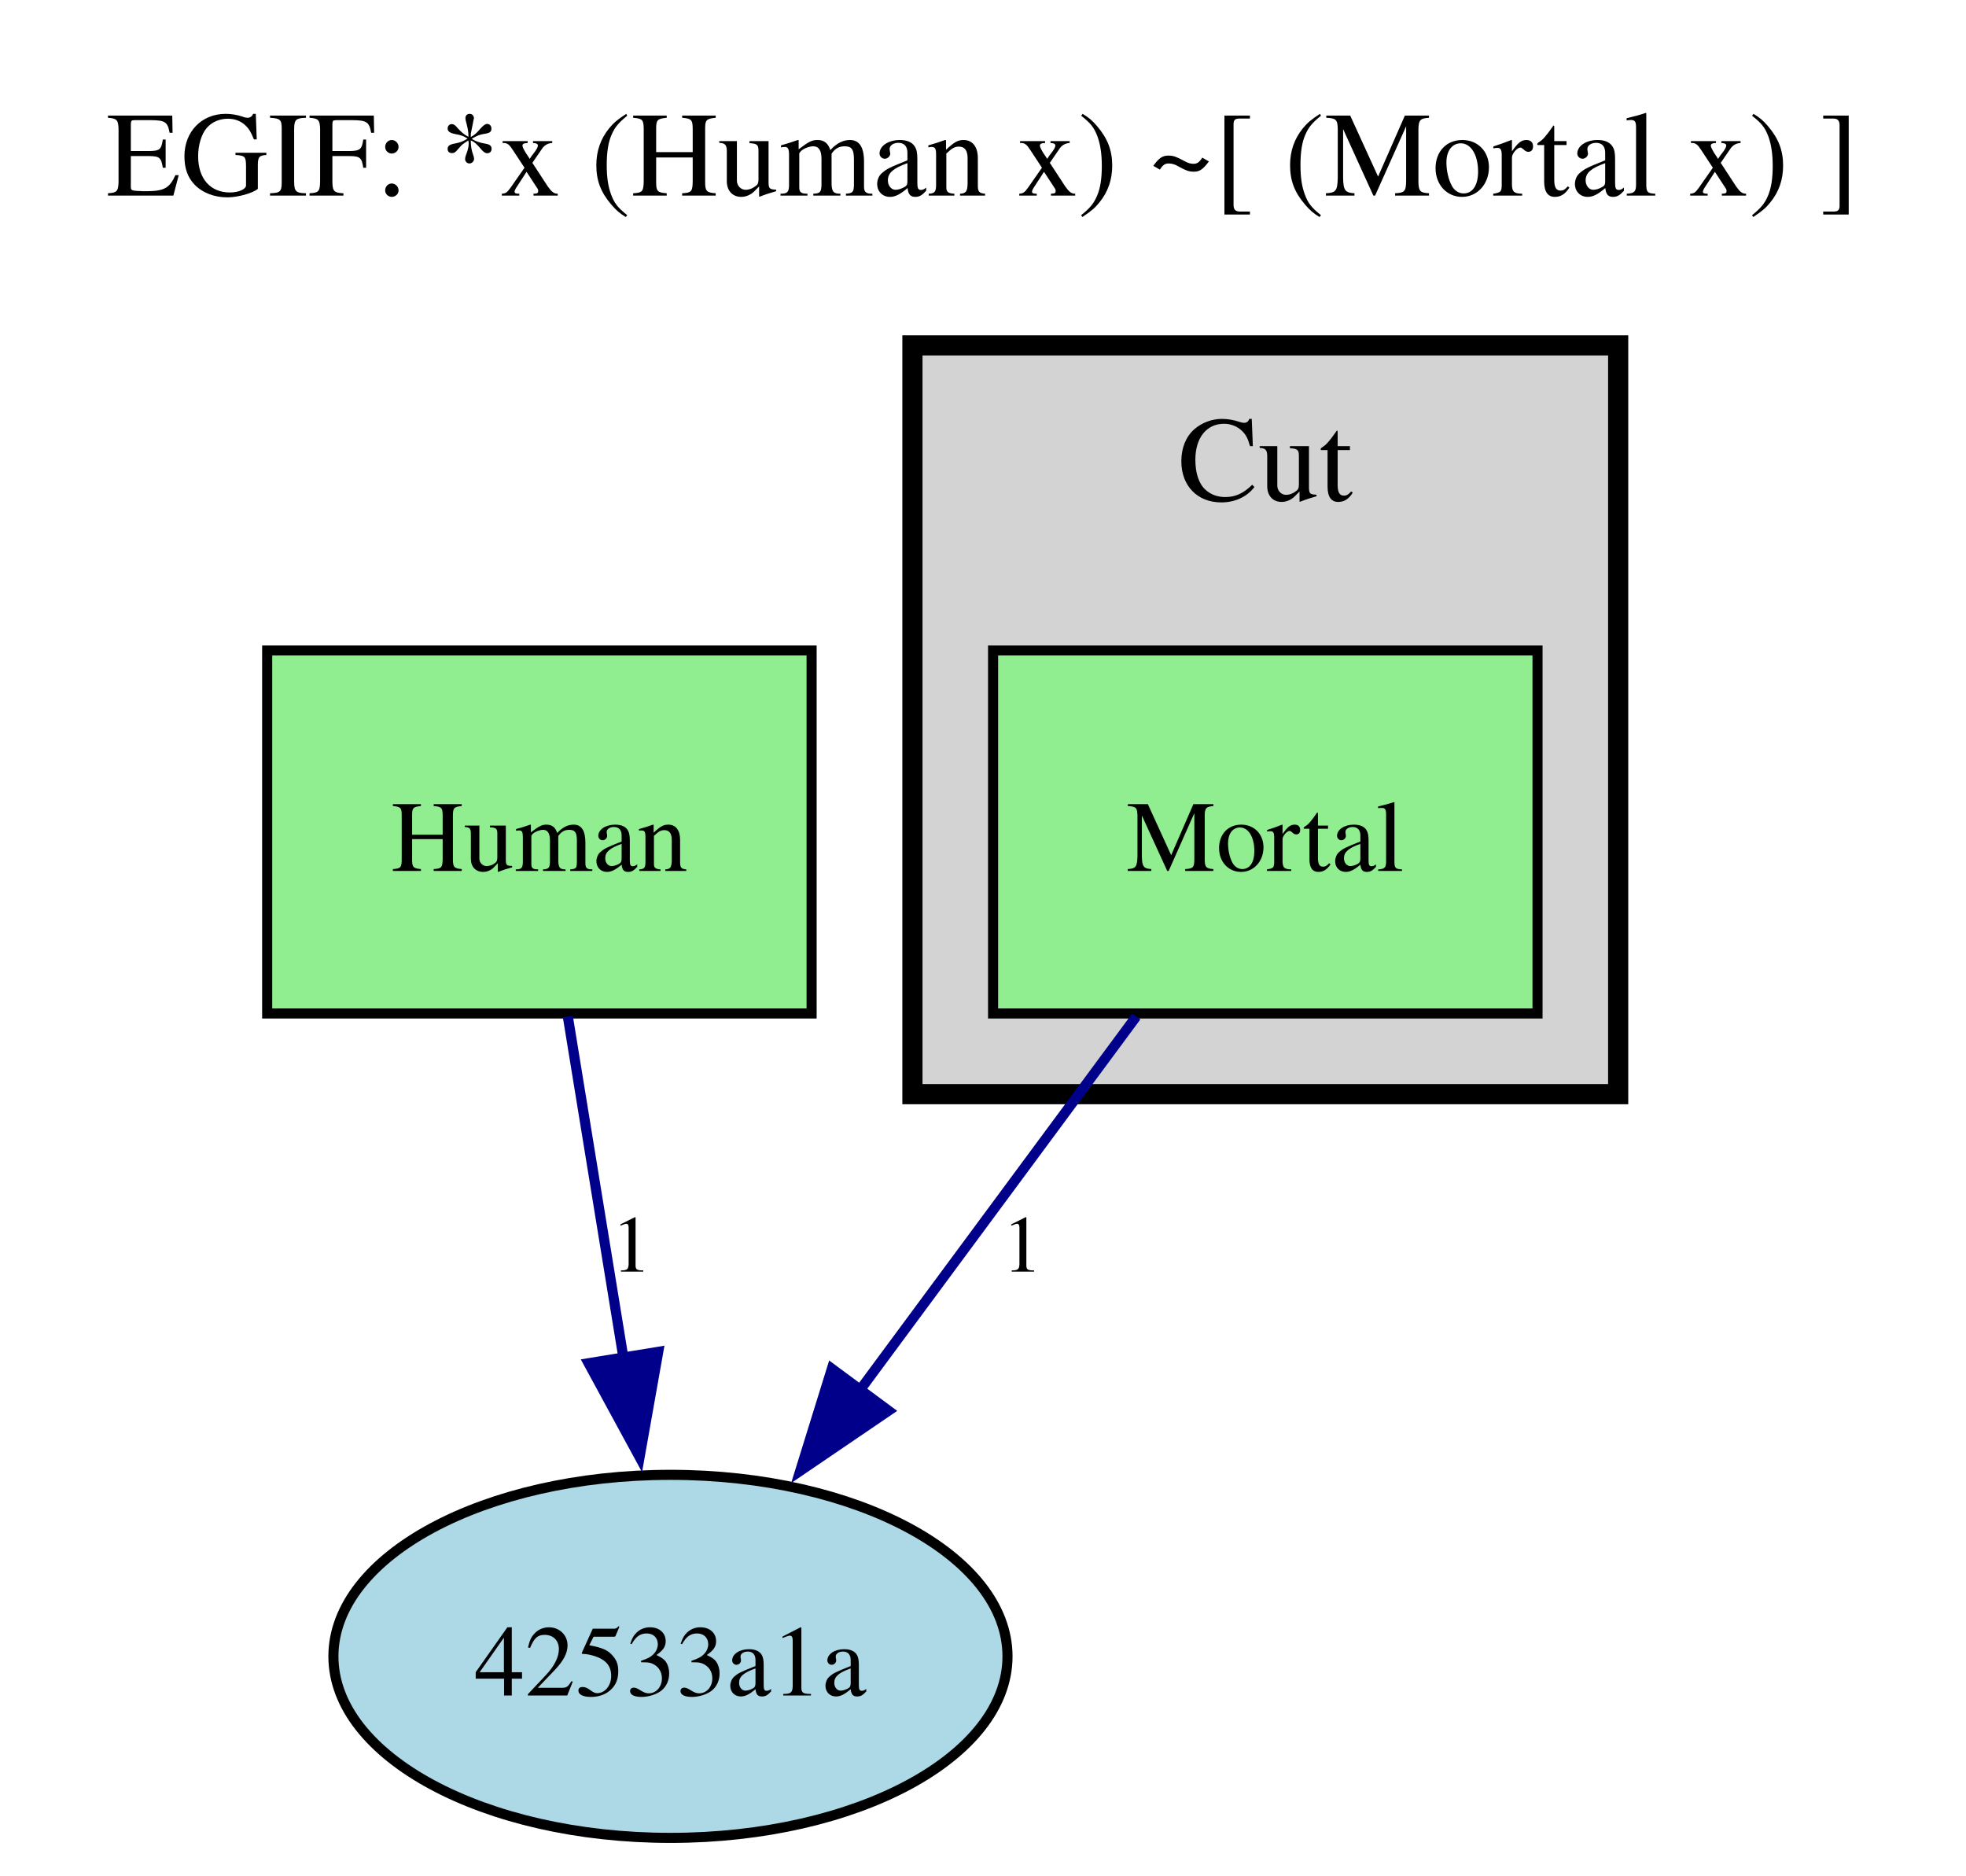
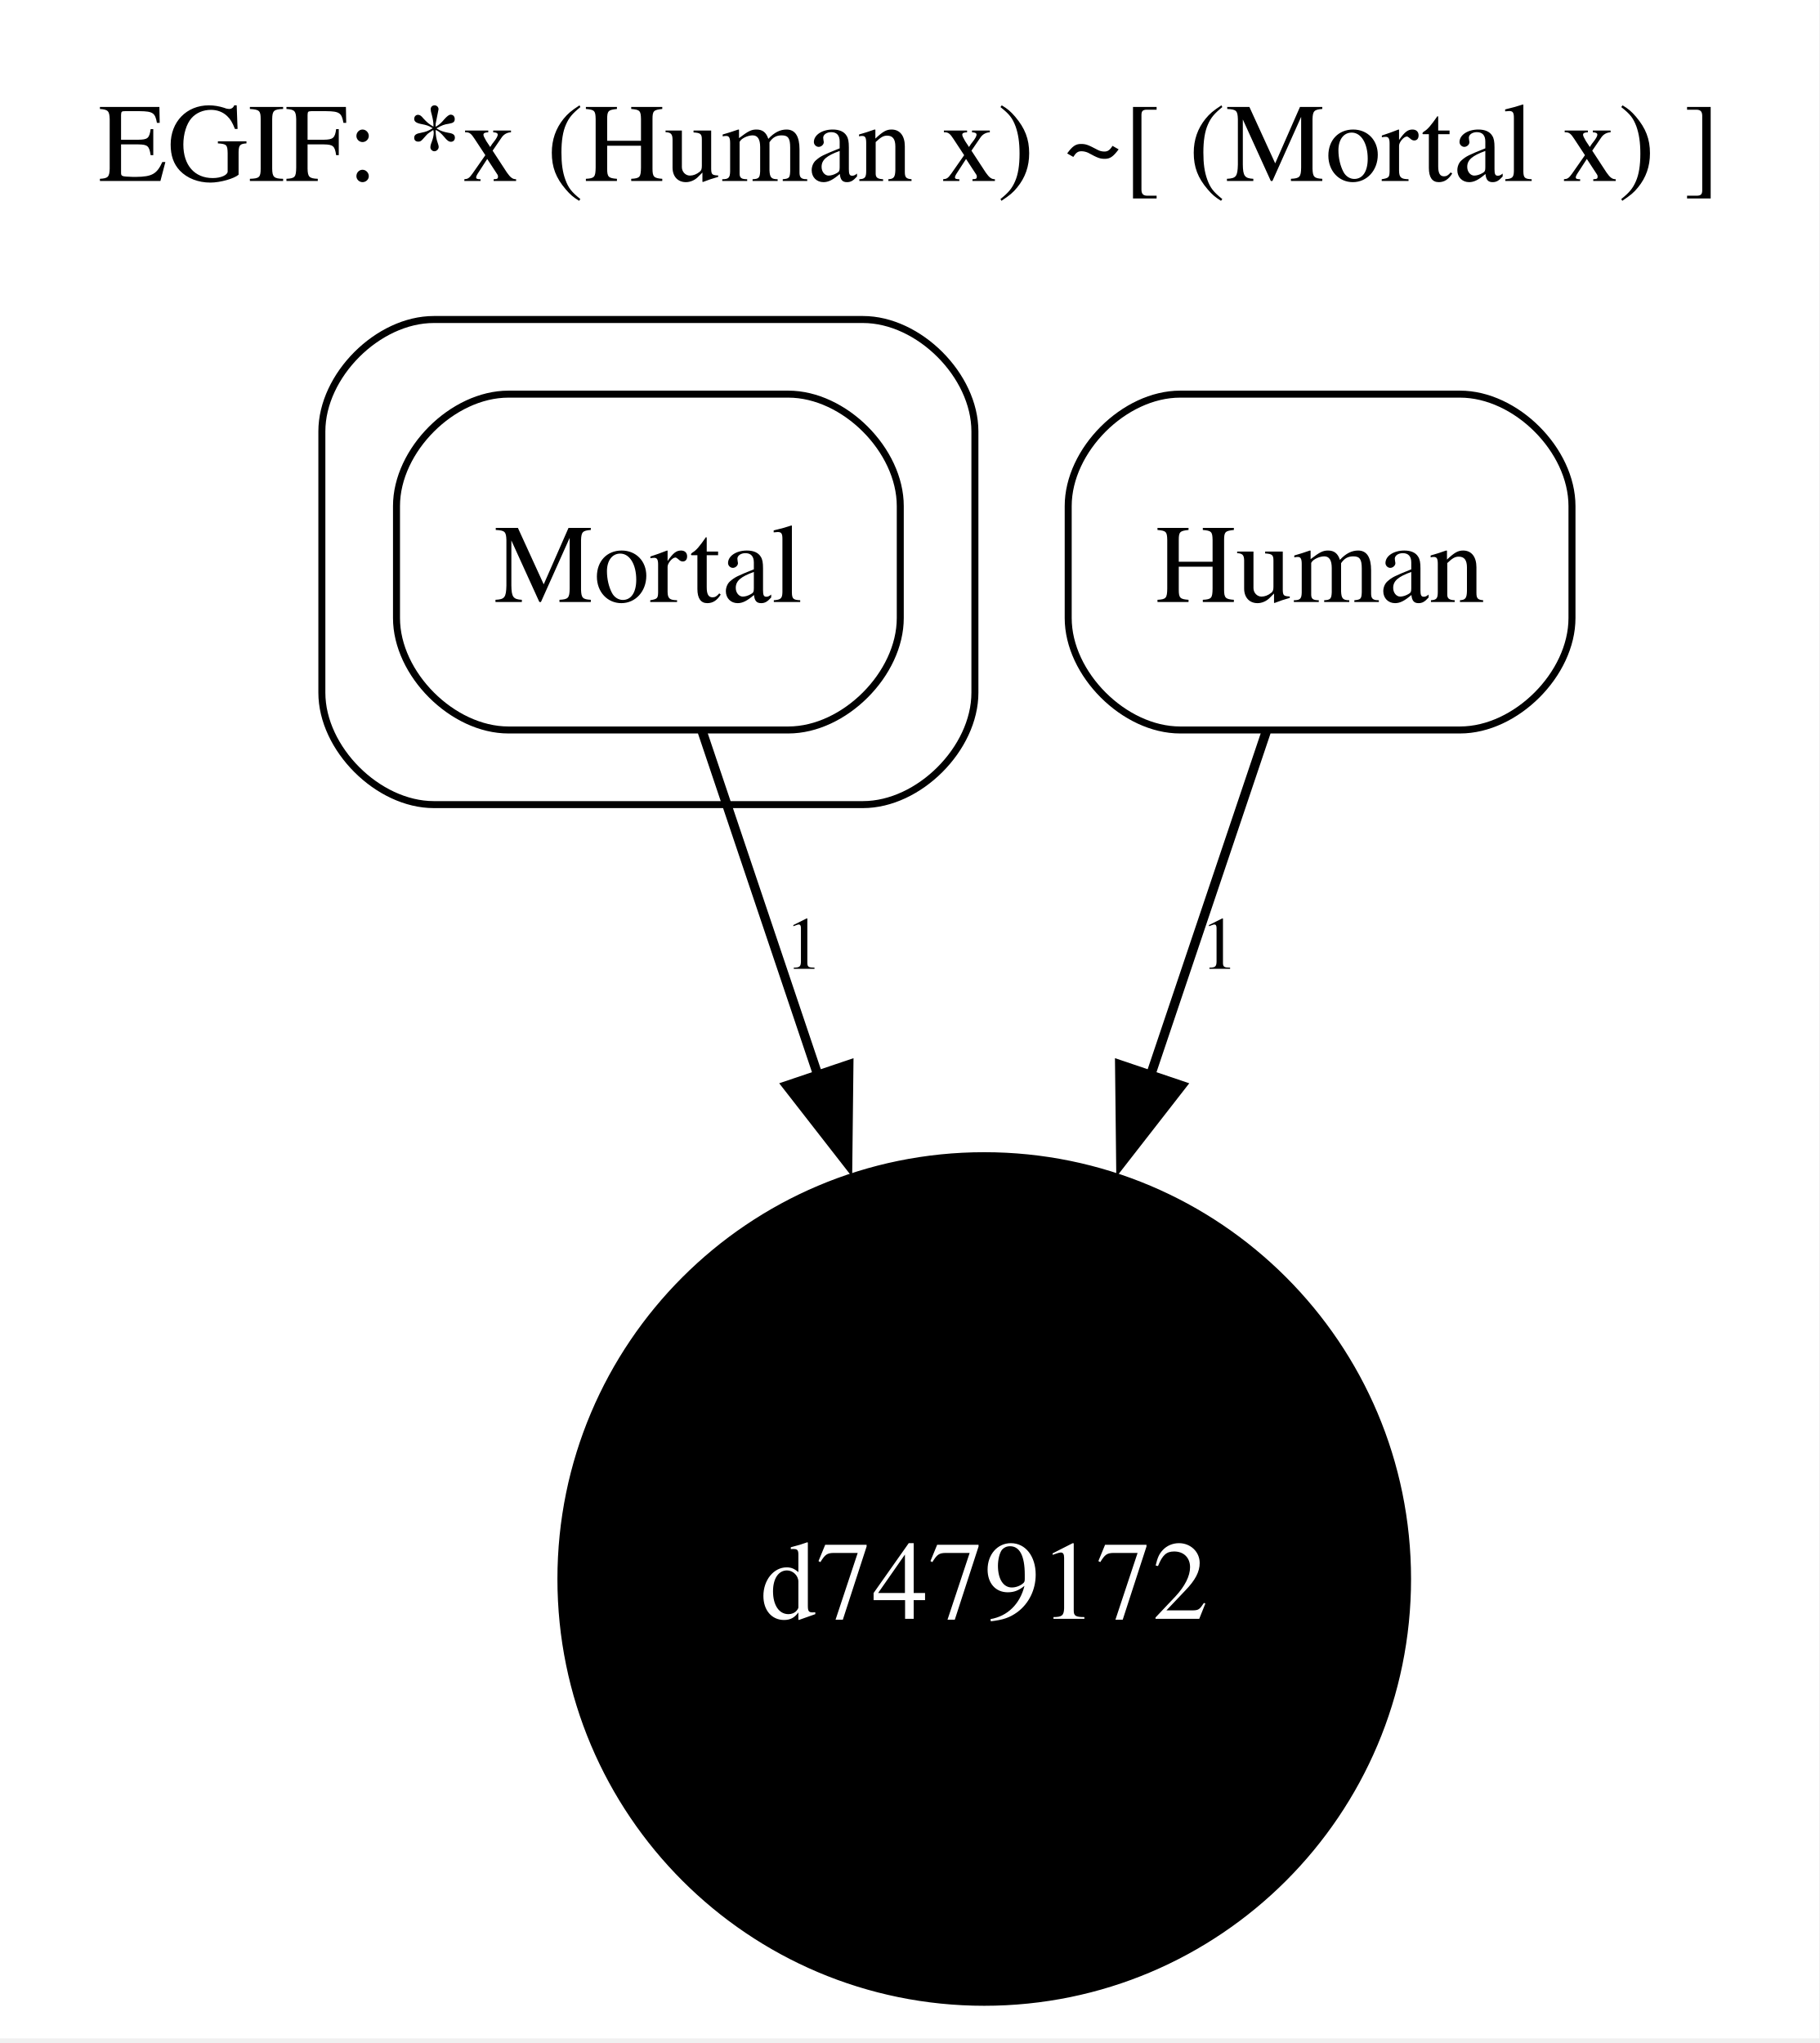
- <svg xmlns="http://www.w3.org/2000/svg" width="195pt" height="186pt" viewBox="0.00 0.00 195.00 186.00">
-   <g id="graph0" class="graph" transform="scale(1 1) rotate(0) translate(4 182.25)">
-     <polygon fill="white" stroke="none" points="-4,4 -4,-182.25 191,-182.25 191,4 -4,4" />
-     <text xml:space="preserve" text-anchor="middle" x="93.5" y="-162.85" font-family="Times,serif" font-size="12.00">EGIF: *x (Human x) ~[ (Mortal x) ]</text>
+ <svg xmlns="http://www.w3.org/2000/svg" width="195pt" height="219pt" viewBox="0.00 0.00 195.00 219.00">
+   <g id="graph0" class="graph" transform="scale(1 1) rotate(0) translate(4 214.51)">
+     <polygon fill="white" stroke="none" points="-4,4 -4,-214.51 191,-214.51 191,4 -4,4" />
+     <text xml:space="preserve" text-anchor="middle" x="93.5" y="-195.11" font-family="Times,serif" font-size="12.00">EGIF: *x (Human x) ~[ (Mortal x) ]</text>
    <g id="clust1" class="cluster">
-       <polygon fill="lightgray" stroke="black" stroke-width="2" points="86.5,-73.75 86.5,-148 156.5,-148 156.5,-73.75 86.5,-73.75" />
-       <text xml:space="preserve" text-anchor="middle" x="121.5" y="-132.6" font-family="Times,serif" font-size="12.00">Cut</text>
+       <path fill="white" stroke="black" stroke-width="0.75" d="M42.5,-128.26C42.5,-128.26 88.5,-128.26 88.5,-128.26 94.5,-128.26 100.5,-134.26 100.5,-140.26 100.5,-140.26 100.5,-168.26 100.5,-168.26 100.5,-174.26 94.5,-180.26 88.5,-180.26 88.5,-180.26 42.5,-180.26 42.5,-180.26 36.5,-180.26 30.5,-174.26 30.5,-168.26 30.5,-168.26 30.5,-140.26 30.5,-140.26 30.5,-134.26 36.5,-128.26 42.5,-128.26" />
    </g>
    <g id="node1" class="node">
-       <polygon fill="lightgreen" stroke="black" points="76.5,-117.75 22.5,-117.75 22.5,-81.75 76.5,-81.75 76.5,-117.75" />
-       <text xml:space="preserve" text-anchor="middle" x="49.5" y="-95.88" font-family="Times,serif" font-size="10.00">Human</text>
+       <path fill="none" stroke="black" stroke-width="0.75" d="M80.5,-172.26C80.5,-172.26 50.5,-172.26 50.5,-172.26 44.5,-172.26 38.5,-166.26 38.5,-160.26 38.5,-160.26 38.5,-148.26 38.5,-148.26 38.5,-142.26 44.5,-136.26 50.5,-136.26 50.5,-136.26 80.5,-136.26 80.5,-136.26 86.5,-136.26 92.5,-142.26 92.5,-148.26 92.5,-148.26 92.5,-160.26 92.5,-160.26 92.5,-166.26 86.5,-172.26 80.5,-172.26" />
+       <text xml:space="preserve" text-anchor="middle" x="65.5" y="-149.98" font-family="Times,serif" font-size="12.00">Mortal</text>
    </g>
    <g id="node3" class="node">
-       <ellipse fill="lightblue" stroke="black" cx="62.5" cy="-18" rx="33.43" ry="18" />
-       <text xml:space="preserve" text-anchor="middle" x="62.5" y="-14.12" font-family="Times,serif" font-size="10.00">42533a1a</text>
+       <ellipse fill="black" stroke="black" cx="101.5" cy="-45.25" rx="45.25" ry="45.25" />
+       <text xml:space="preserve" text-anchor="middle" x="101.5" y="-40.98" font-family="Times,serif" font-size="12.00" fill="white">d7479172</text>
    </g>
    <g id="edge1" class="edge">
-       <path fill="none" stroke="darkblue" d="M52.32,-81.45C53.94,-71.52 56.01,-58.81 57.86,-47.45" />
-       <polygon fill="darkblue" stroke="darkblue" points="61.29,-48.2 59.44,-37.76 54.38,-47.07 61.29,-48.2" />
-       <text xml:space="preserve" text-anchor="middle" x="58.65" y="-56.15" font-family="Times,serif" font-size="8.00">1</text>
+       <path fill="none" stroke="black" d="M71.28,-136.07C74.7,-125.91 79.24,-112.43 83.75,-99.02" />
+       <polygon fill="black" stroke="black" points="86.98,-100.38 86.86,-89.78 80.35,-98.14 86.98,-100.38" />
+       <text xml:space="preserve" text-anchor="middle" x="82.15" y="-110.66" font-family="Times,serif" font-size="8.00">1</text>
    </g>
    <g id="node2" class="node">
-       <polygon fill="lightgreen" stroke="black" points="148.5,-117.75 94.5,-117.75 94.5,-81.75 148.5,-81.75 148.5,-117.75" />
-       <text xml:space="preserve" text-anchor="middle" x="121.5" y="-95.88" font-family="Times,serif" font-size="10.00">Mortal</text>
+       <path fill="none" stroke="black" stroke-width="0.75" d="M152.5,-172.26C152.5,-172.26 122.5,-172.26 122.5,-172.26 116.5,-172.26 110.5,-166.26 110.5,-160.26 110.5,-160.26 110.5,-148.26 110.5,-148.26 110.5,-142.26 116.5,-136.26 122.5,-136.26 122.5,-136.26 152.5,-136.26 152.5,-136.26 158.5,-136.26 164.5,-142.26 164.5,-148.26 164.5,-148.26 164.5,-160.26 164.5,-160.26 164.5,-166.26 158.5,-172.26 152.5,-172.26" />
+       <text xml:space="preserve" text-anchor="middle" x="137.5" y="-149.98" font-family="Times,serif" font-size="12.00">Human</text>
    </g>
    <g id="edge2" class="edge">
-       <path fill="none" stroke="darkblue" d="M108.7,-81.45C100.68,-70.6 90.2,-56.44 81.25,-44.34" />
-       <polygon fill="darkblue" stroke="darkblue" points="84.13,-42.36 75.37,-36.4 78.51,-46.52 84.13,-42.36" />
-       <text xml:space="preserve" text-anchor="middle" x="97.41" y="-56.15" font-family="Times,serif" font-size="8.00">1</text>
+       <path fill="none" stroke="black" d="M131.72,-136.07C128.3,-125.91 123.76,-112.43 119.25,-99.02" />
+       <polygon fill="black" stroke="black" points="122.65,-98.14 116.14,-89.78 116.02,-100.38 122.65,-98.14" />
+       <text xml:space="preserve" text-anchor="middle" x="126.7" y="-110.66" font-family="Times,serif" font-size="8.00">1</text>
    </g>
  </g>
</svg>
